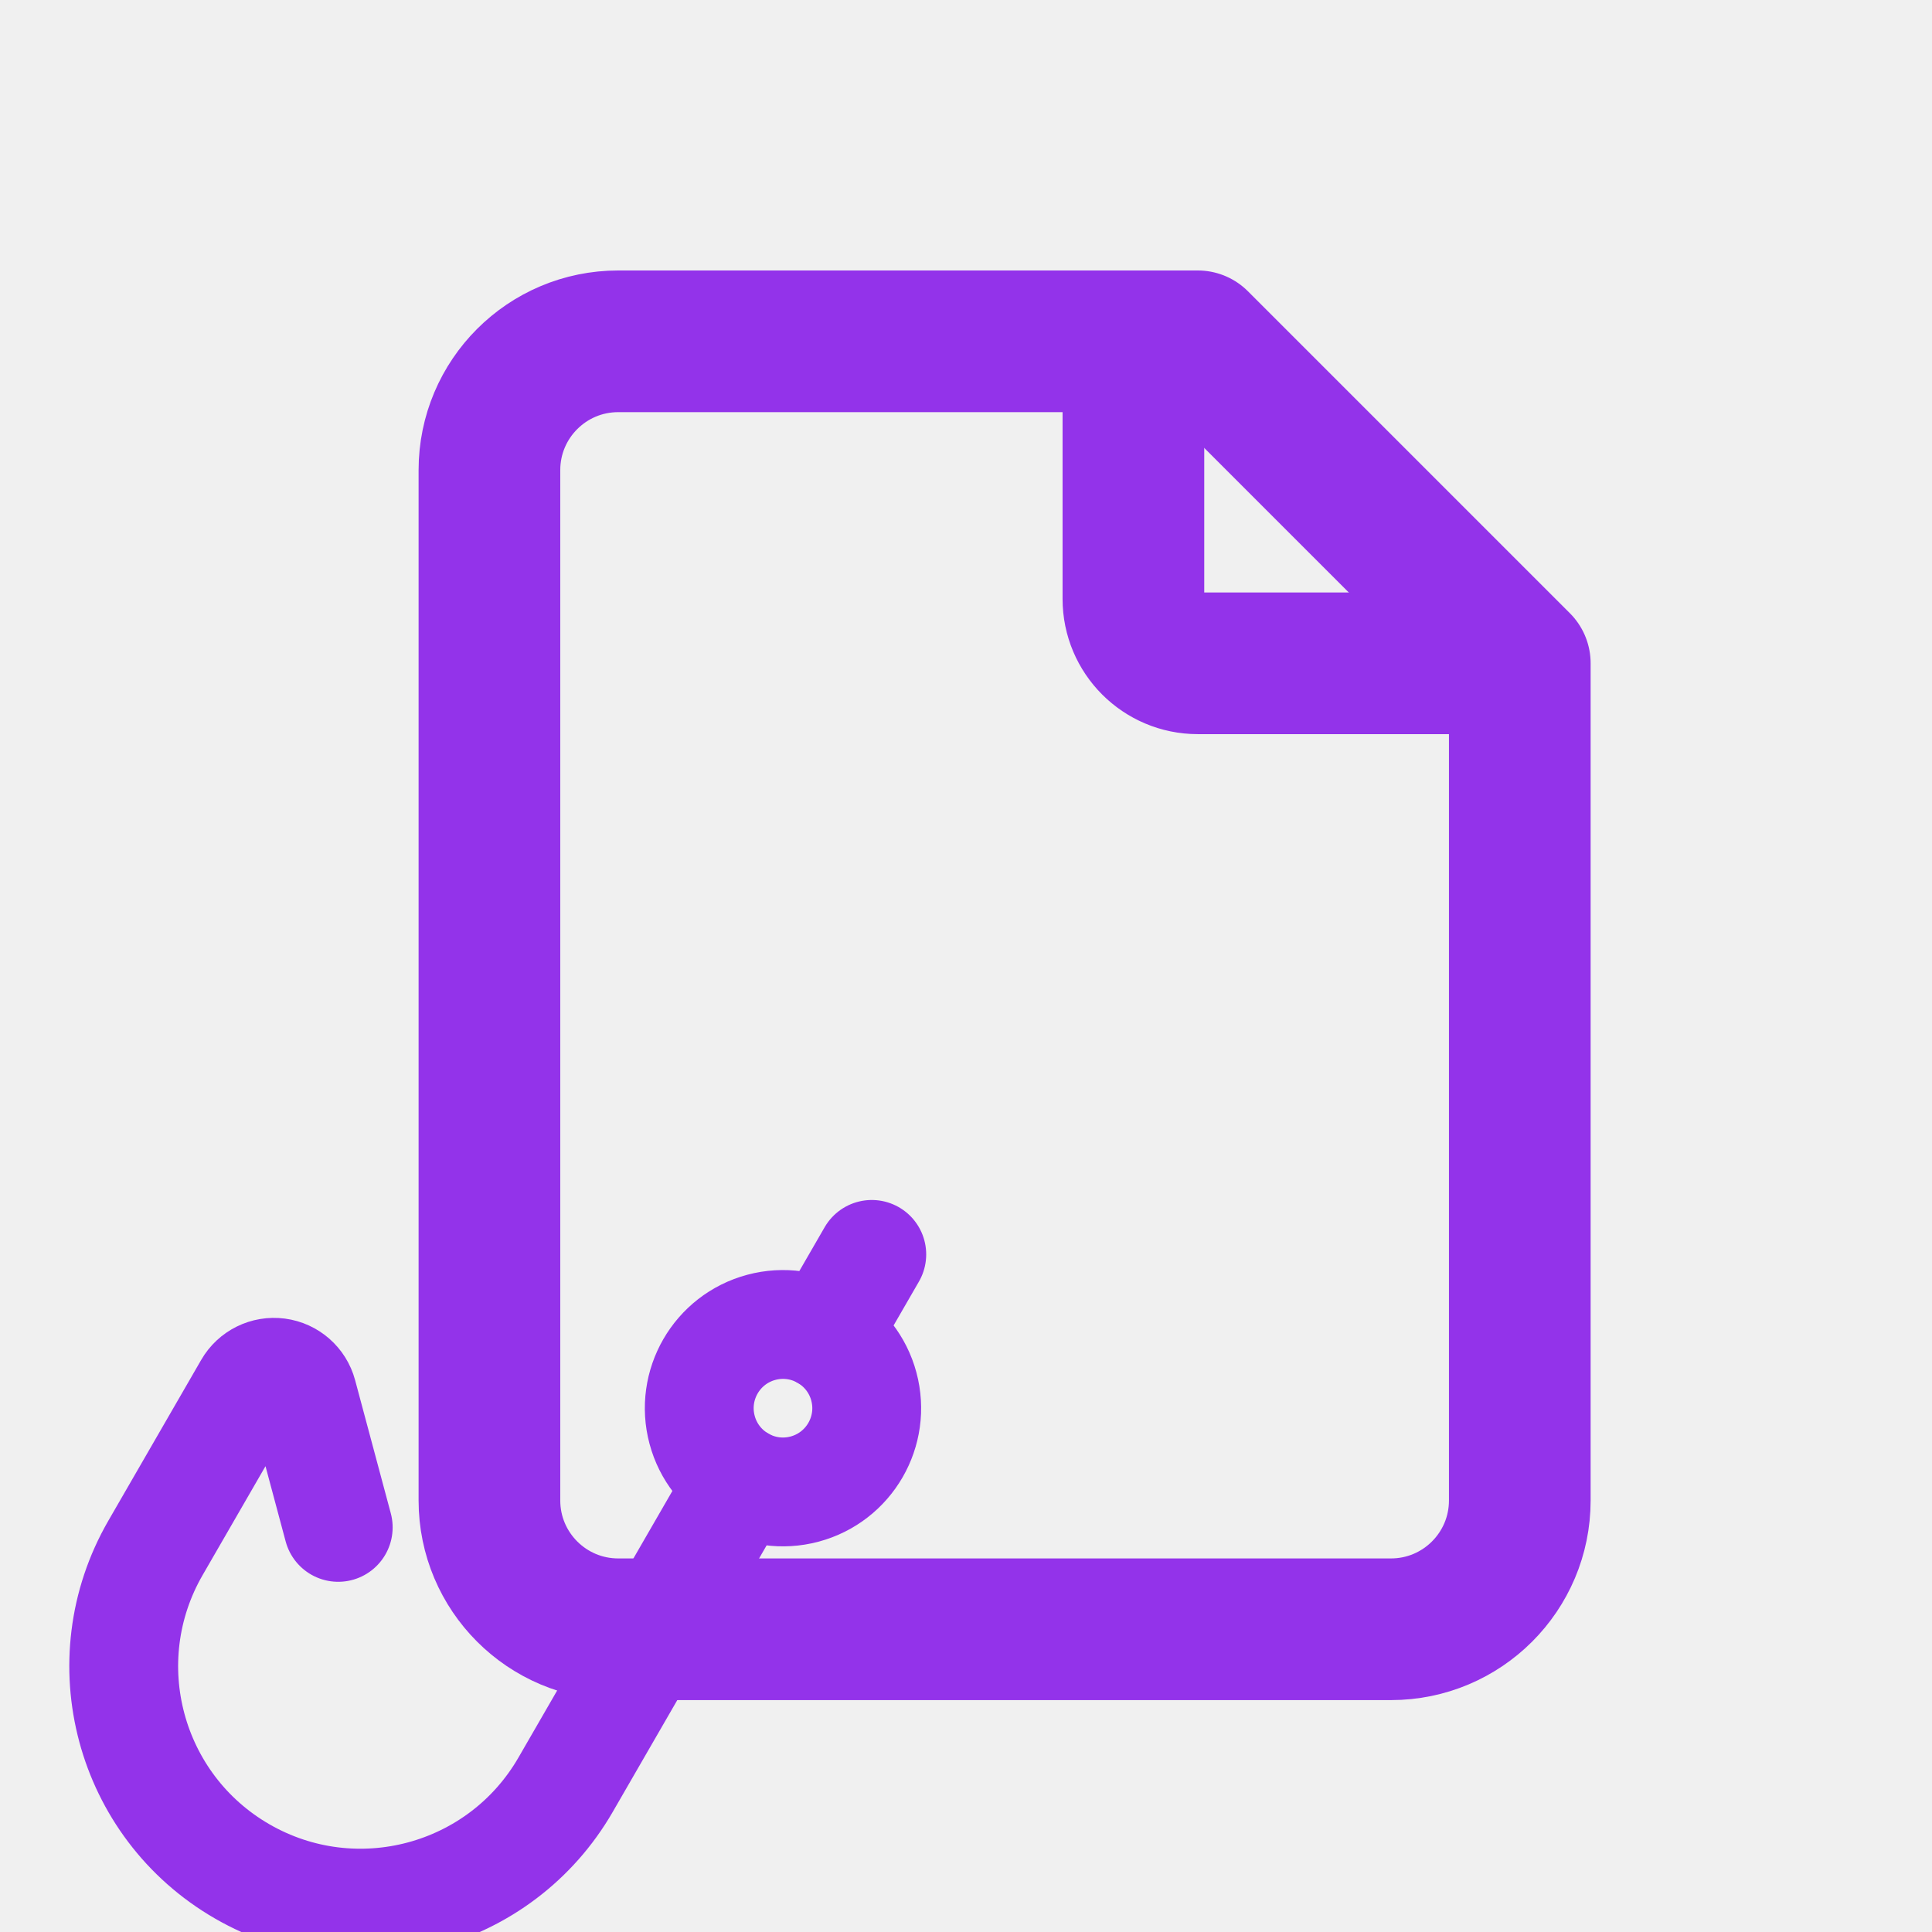
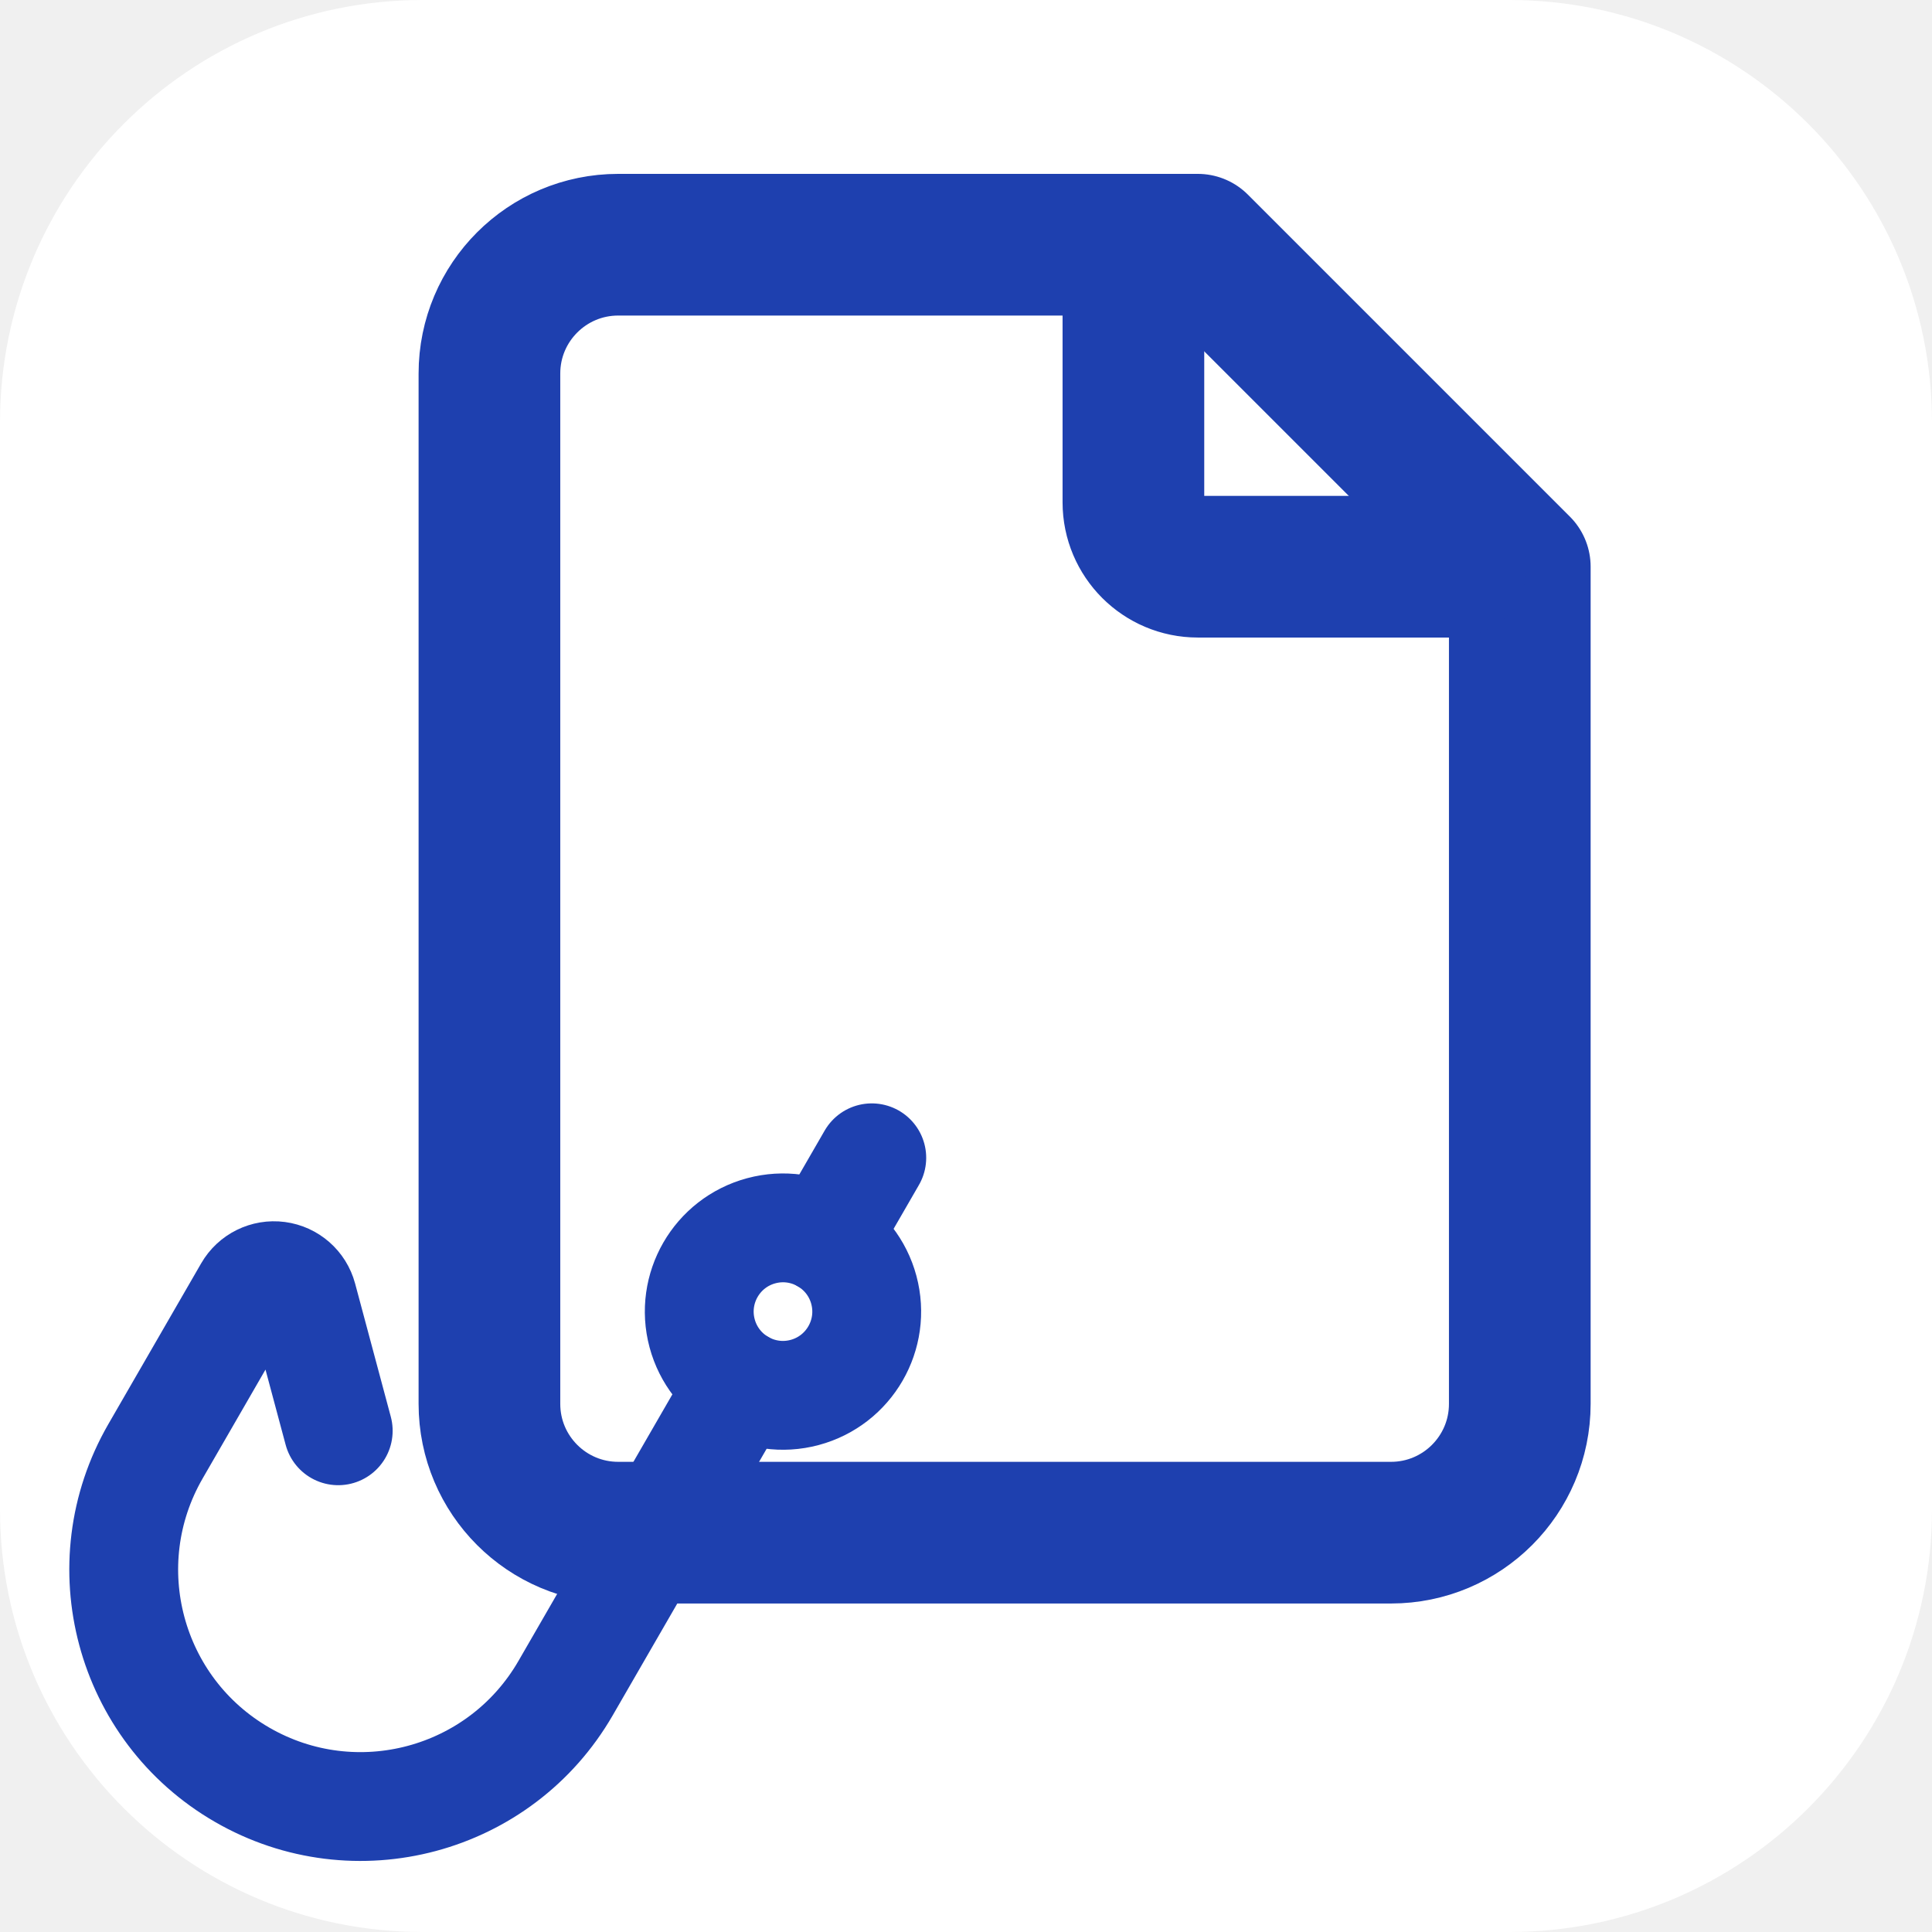
<svg xmlns="http://www.w3.org/2000/svg" viewBox="0 0 512 512" width="512" height="512">
  <style>
    .stroke-style {
-       stroke: #9333ea;
+       stroke: #1E40AF;
      fill: none;
      stroke-linecap: round;
      stroke-linejoin: round;
    }
  </style>
-   <g transform="translate(61.44, 56.32) scale(17.066)">
+   <rect width="512" height="512" rx="112" fill="#ffffff" />
+   <g transform="translate(61.44, 30.72) scale(17.066)">
    <path class="stroke-style" stroke-width="2.2" d="M15 2H6a2 2 0 0 0-2 2v16a2 2 0 0 0 2 2h12a2 2 0 0 0 2-2V7Z" />
    <path class="stroke-style" stroke-width="2.2" d="M14 2v4a1 1 0 0 0 1 1h4" />
  </g>
-   <g transform="translate(5.12, 281.6) scale(11.093) rotate(-15, 12, 12)">
+   <g transform="translate(5.12, 256.0) scale(11.093) rotate(-15, 12, 12)">
    <path class="stroke-style" stroke-width="2.6" d="m17.586 11.414-5.93 5.93a1 1 0 0 1-8-8l3.137-3.137a.707.707 0 0 1 1.207.5V10" />
    <path class="stroke-style" stroke-width="2.6" d="M20.414 8.586 22 7" />
    <circle class="stroke-style" stroke-width="2.6" cx="19" cy="10" r="2" />
  </g>
</svg>
